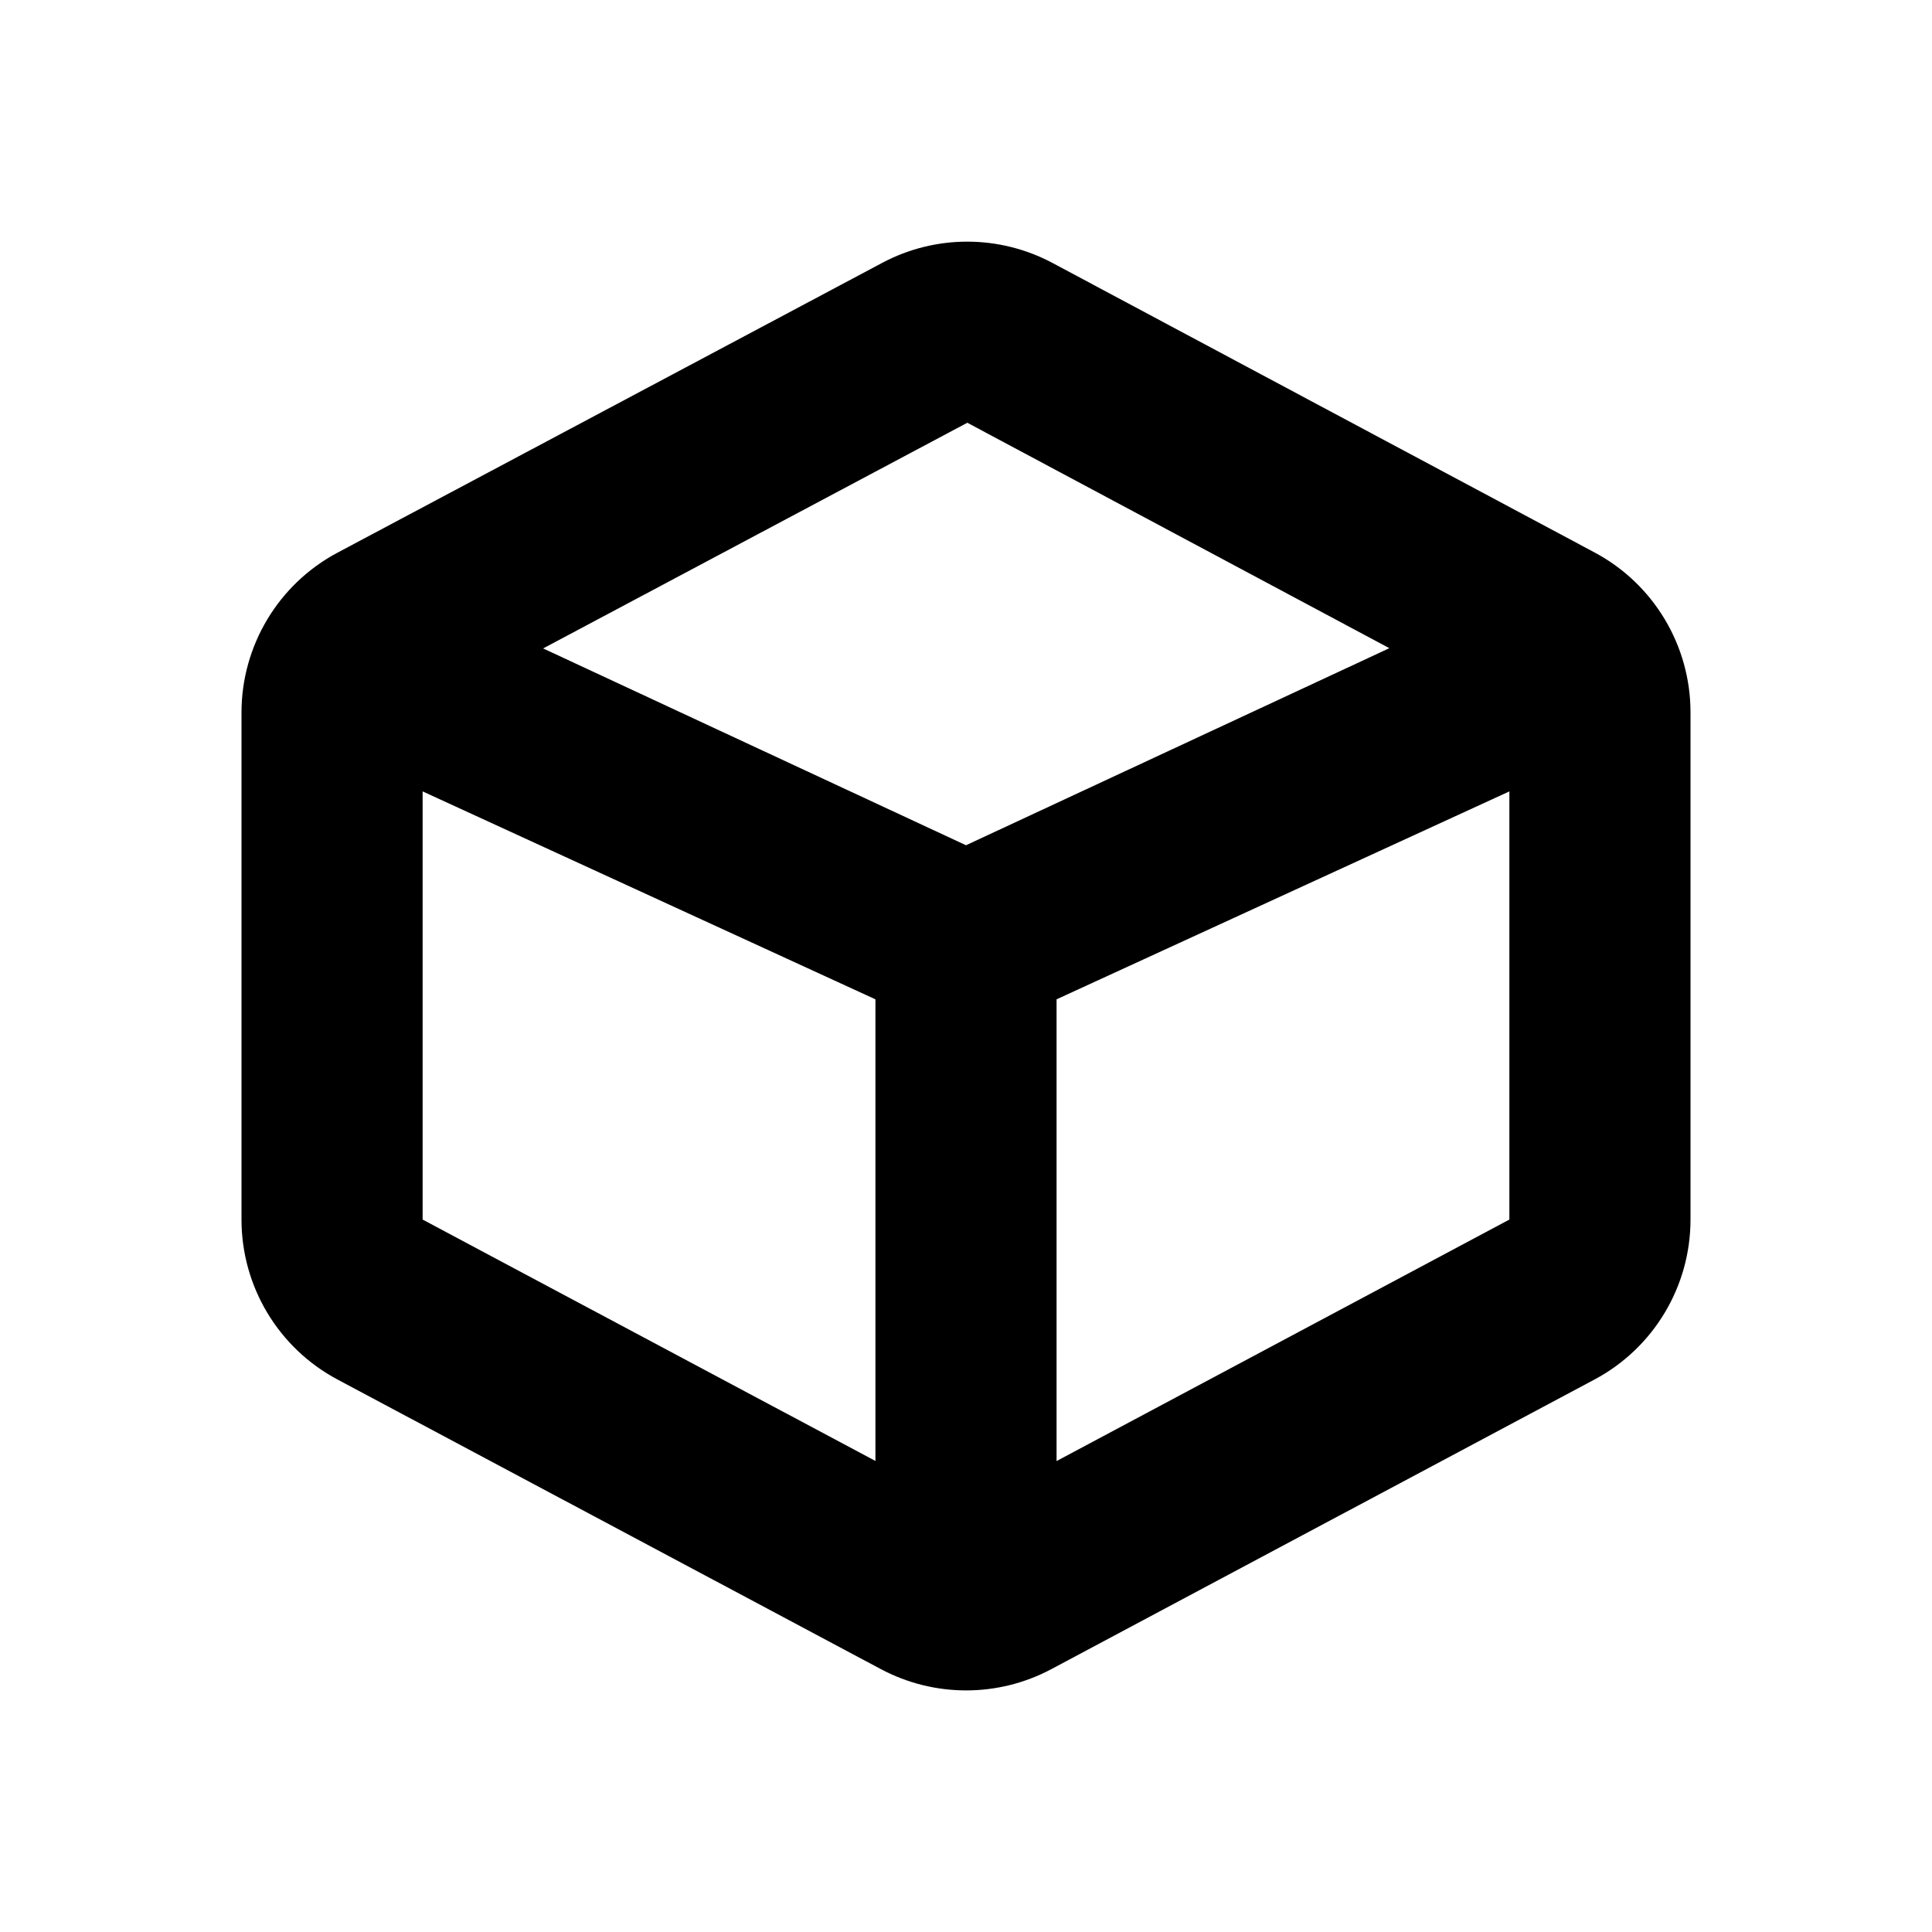
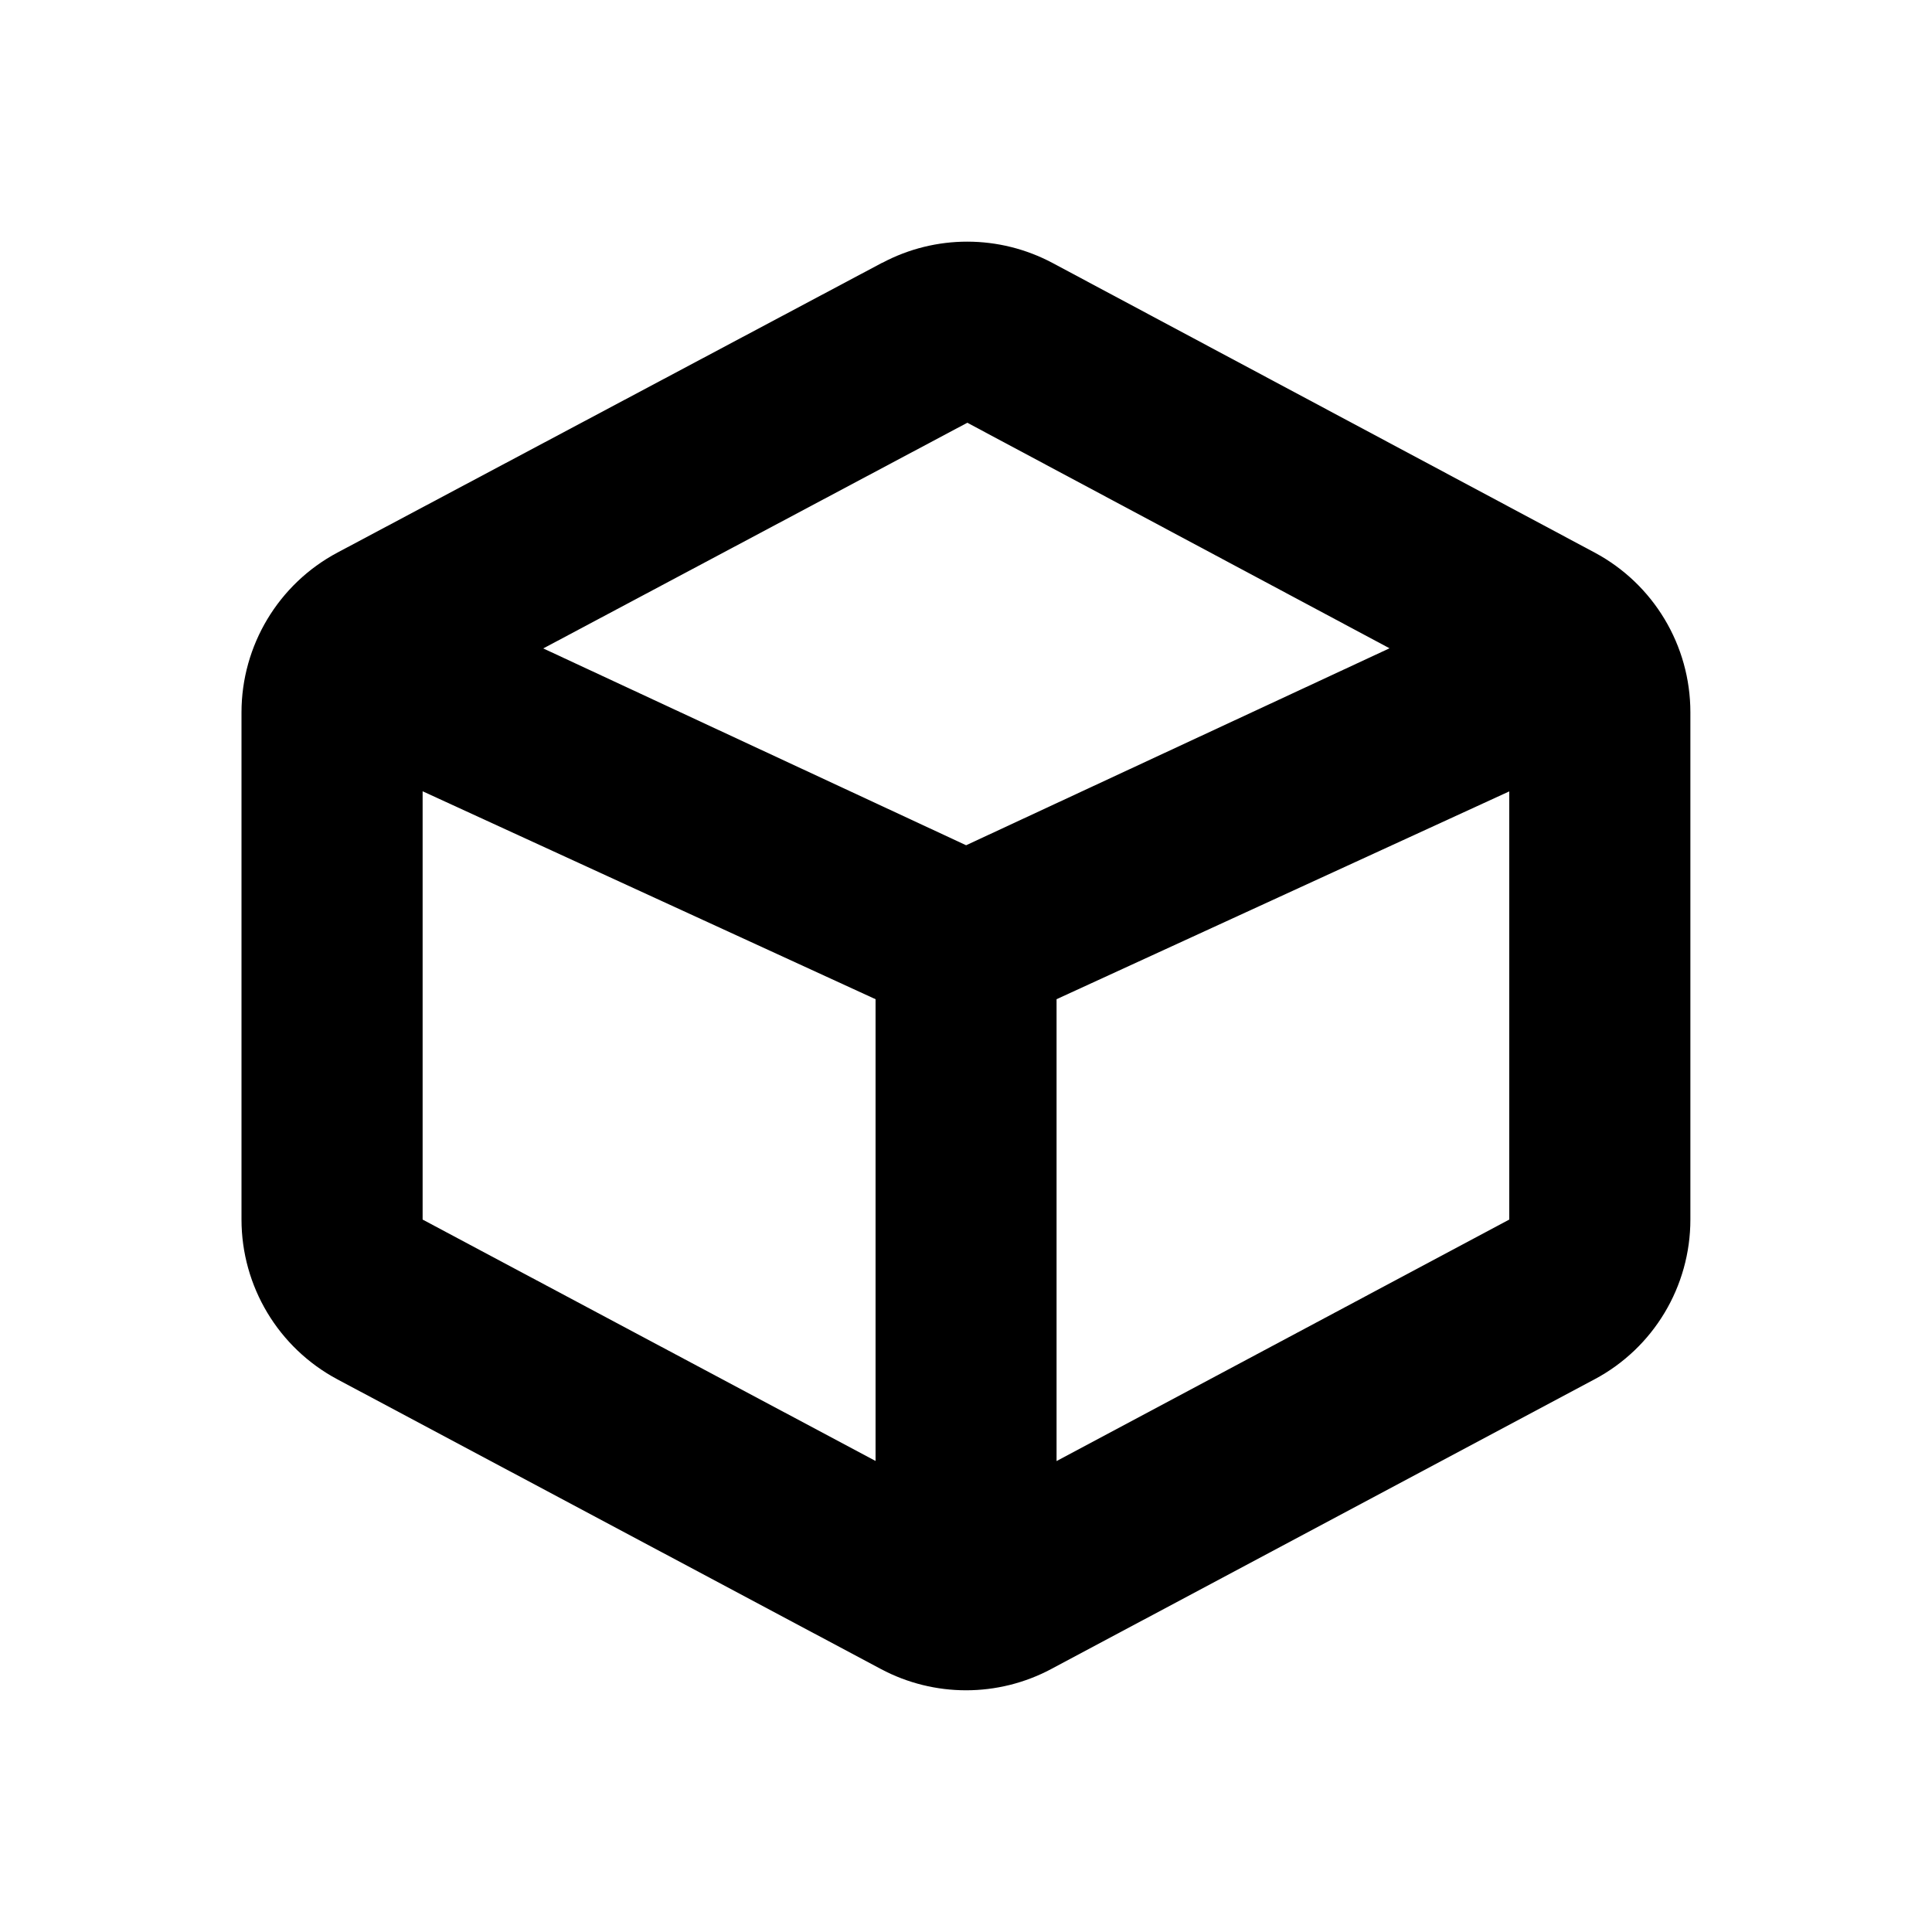
- <svg xmlns="http://www.w3.org/2000/svg" width="16" height="16" viewBox="0 0 16 16" fill="none">
-   <path fill-rule="evenodd" clip-rule="evenodd" d="M7.306 2.177C7.747 1.942 8.276 1.943 8.717 2.178L13.207 4.576C13.695 4.837 14 5.346 14 5.899V10.1C14 10.654 13.695 11.163 13.206 11.424L8.707 13.823C8.266 14.058 7.737 14.058 7.295 13.823L2.794 11.424C2.305 11.163 2 10.654 2 10.1V5.901C2 5.347 2.306 4.837 2.795 4.577L7.306 2.177ZM11.506 5.368L8.011 3.501L4.498 5.37L8 7L11.506 5.368ZM3.5 6.554L3.5 10.1L7.25 12.099V8.276L3.5 6.554ZM8.75 12.1L12.5 10.1L12.5 6.554L8.75 8.276V12.1Z" fill="black" />
+ <svg xmlns="http://www.w3.org/2000/svg" id="Layer_1" data-name="Layer 1" viewBox="0 0 16 16">
+   <defs>
+     <style>
+       .cls-1 {
+         fill-rule: evenodd;
+         stroke-width: 0px;
+       }
+     </style>
+   </defs>
+   <path class="cls-1" d="m7.306,2.177c.441-.235.97-.234,1.411.001l4.489,2.398c.488.261.793.769.793,1.323v4.201c0,.554-.305,1.063-.794,1.323l-4.499,2.399c-.441.235-.97.235-1.411 0l-4.501-2.399c-.489-.261-.794-.77-.794-1.324v-4.199c0-.554.306-1.064.795-1.324l4.511-2.4Zm4.2,3.191l-3.495-1.867-3.512,1.869,3.502,1.63,3.506-1.631Zm-8.006,1.186v3.546l3.751,1.999v-3.824l-3.751-1.722Zm5.25,5.546l3.749-2v-3.546l-3.749,1.721v3.824Z" />
</svg>
